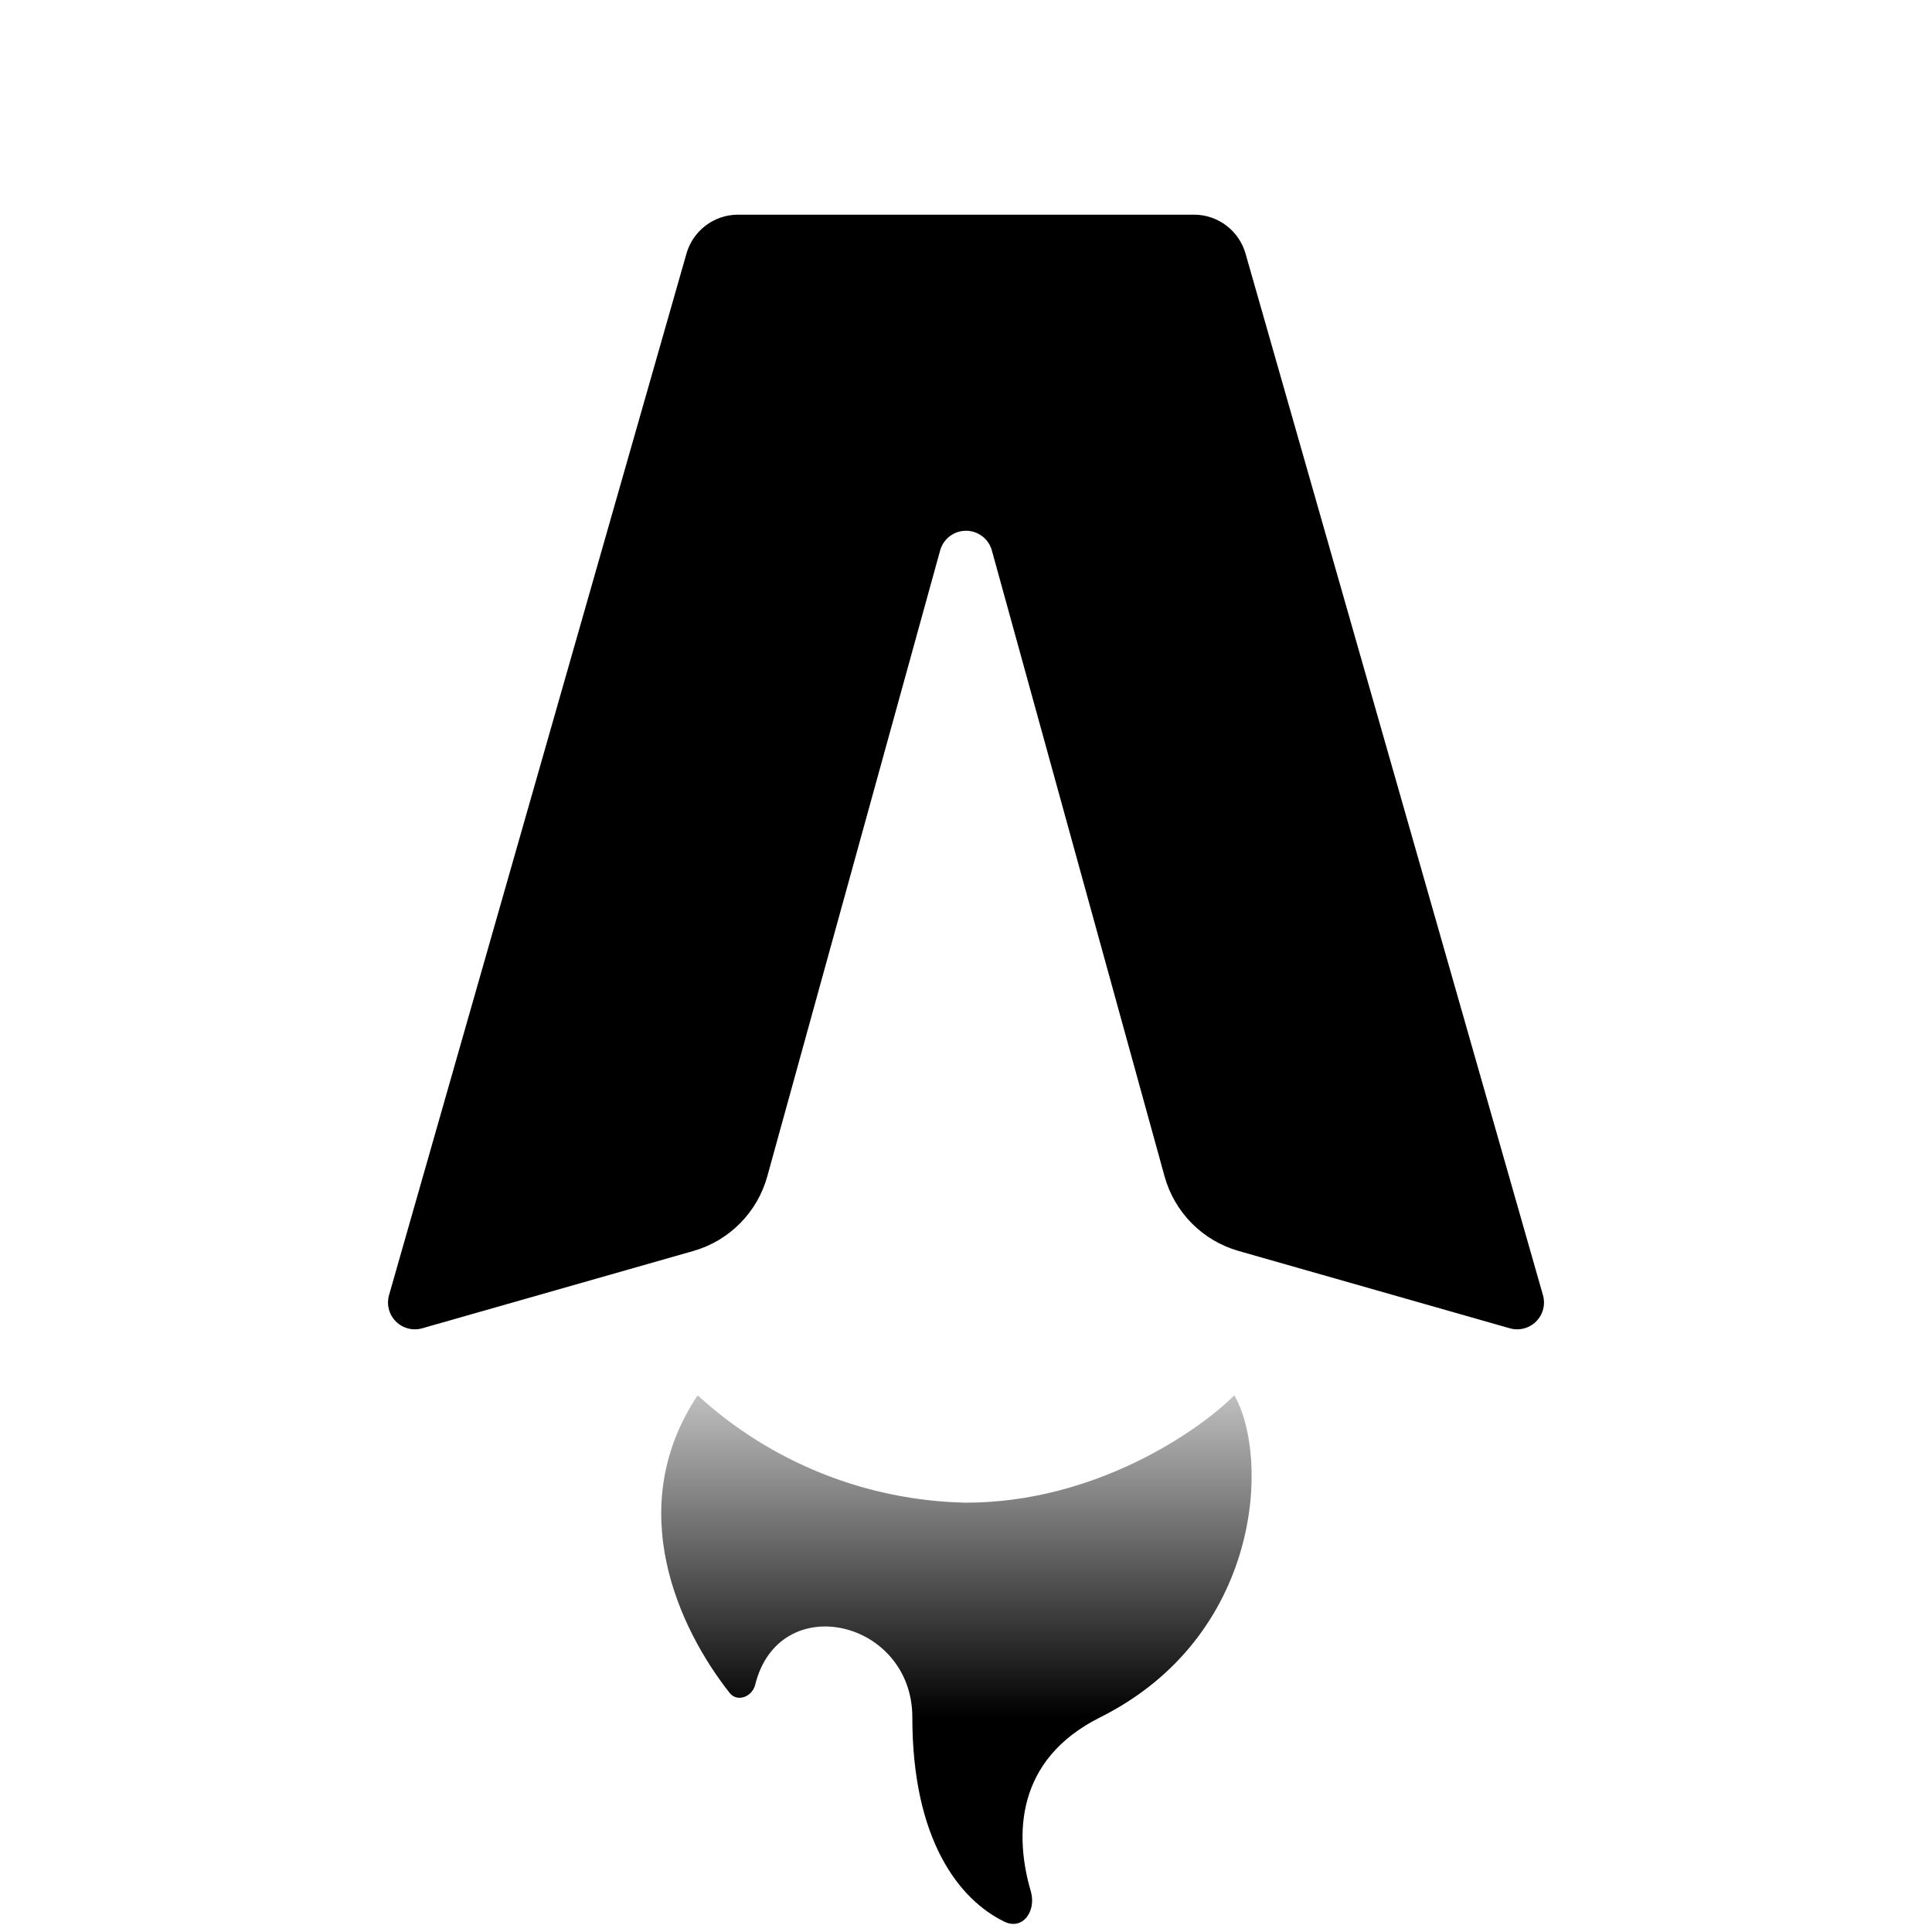
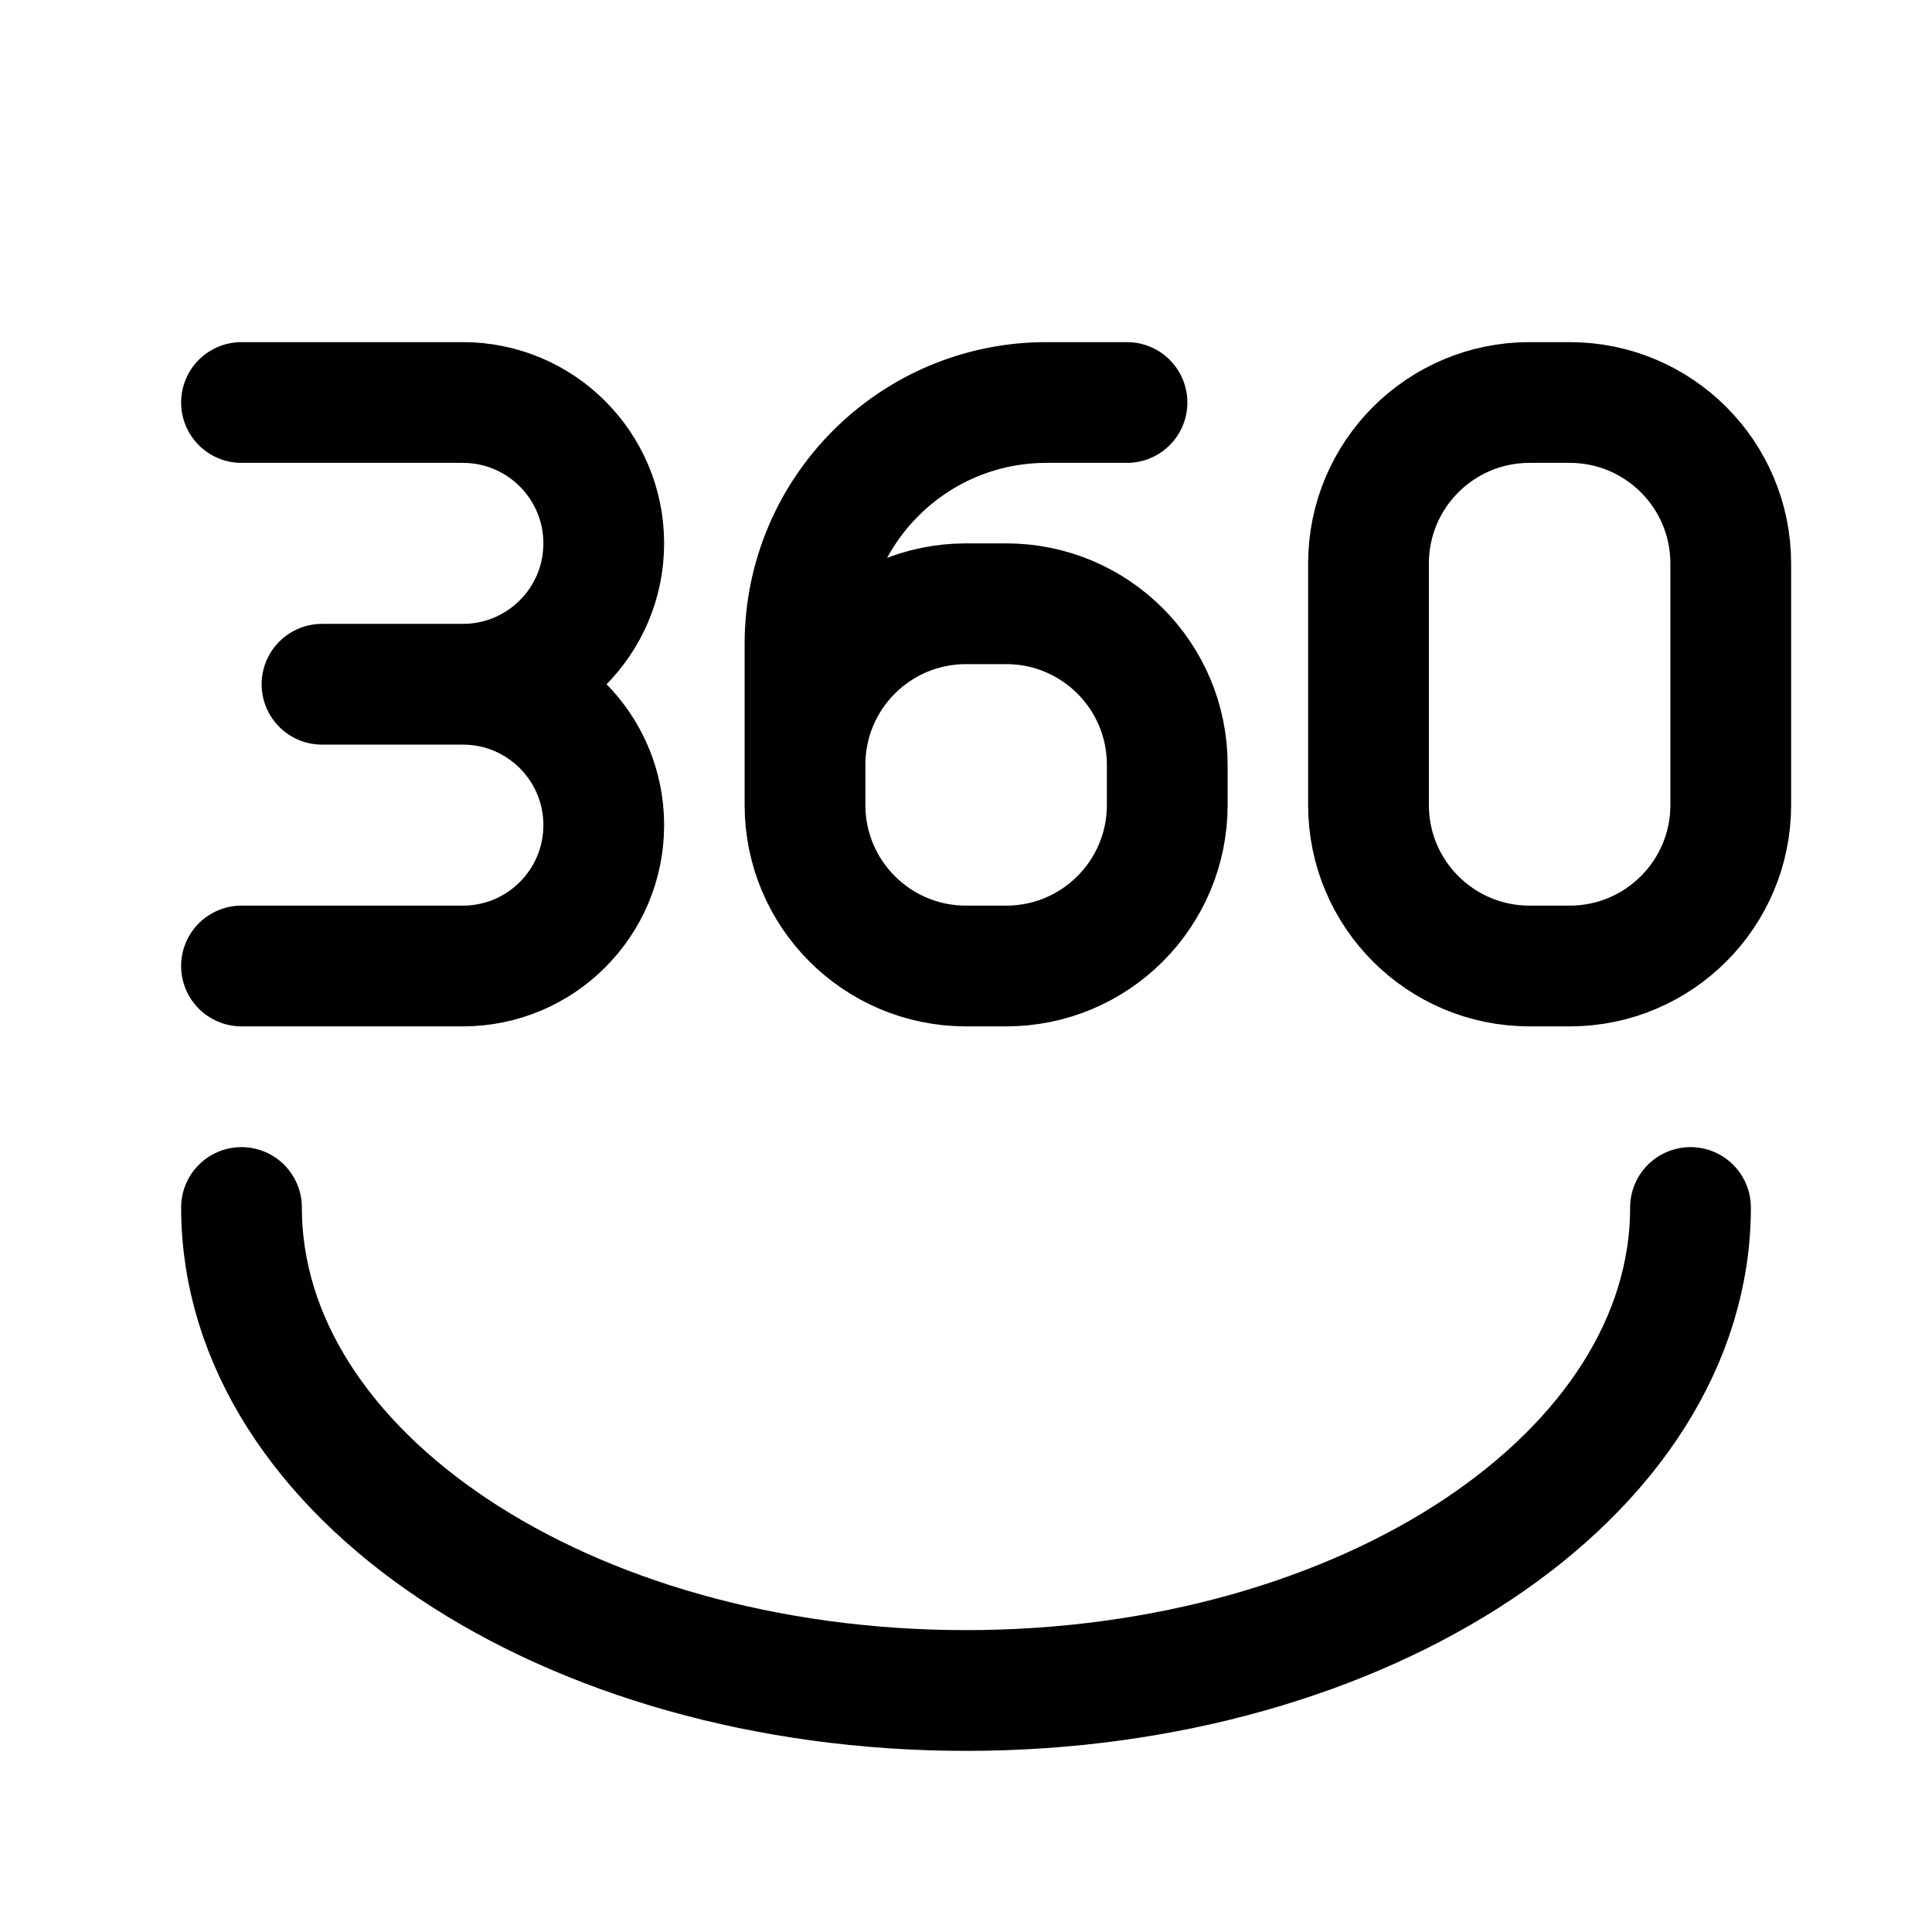
- <svg xmlns="http://www.w3.org/2000/svg" fill="none" viewBox="0 0 36 36">
-   <path fill="#000" d="M22.25 4h-8.5a1 1 0 0 0-.96.73l-5.54 19.4a.5.5 0 0 0 .62.62l5.05-1.44a2 2 0 0 0 1.38-1.4l3.22-11.66a.5.5 0 0 1 .96 0l3.22 11.67a2 2 0 0 0 1.38 1.39l5.05 1.44a.5.5 0 0 0 .62-.62l-5.54-19.4a1 1 0 0 0-.96-.73Z" />
-   <path fill="url(#gradient)" d="M18 28a7.63 7.63 0 0 1-5-2c-1.4 2.1-.35 4.35.6 5.55.14.17.41.07.47-.15.44-1.8 2.93-1.22 2.93.6 0 2.28.87 3.4 1.72 3.81.34.16.59-.2.49-.56-.31-1.05-.29-2.46 1.29-3.25 3-1.5 3.17-4.83 2.5-6-.67.67-2.6 2-5 2Z" />
-   <defs>
-     <linearGradient id="gradient" x1="16" x2="16" y1="32" y2="24" gradientUnits="userSpaceOnUse">
-       <stop stop-color="#000" />
-       <stop offset="1" stop-color="#000" stop-opacity="0" />
-     </linearGradient>
-   </defs>
-   <style>
-     @media (prefers-color-scheme:dark){:root{filter:invert(100%)}}
-   </style>
+ <svg xmlns="http://www.w3.org/2000/svg" width="1em" height="1em" preserveAspectRatio="xMidYMid meet" viewBox="0 0 24 24">
+   <path fill="none" stroke="currentColor" stroke-linecap="round" stroke-linejoin="round" stroke-width="1.5" d="M4 8.5h1.75m0 0a1.75 1.75 0 1 1 0 3.5H3m2.75-3.5a1.75 1.75 0 1 0 0-3.5H3m18 10c0 3.314-4.03 6-9 6s-9-2.686-9-6M14 5h-1a3 3 0 0 0-3 3v2m4.5-.5v.5a2 2 0 0 1-2 2H12a2 2 0 0 1-2-2v-.5a2 2 0 0 1 2-2h.5a2 2 0 0 1 2 2Zm2.5-1V7a2 2 0 0 1 2-2h.5a2 2 0 0 1 2 2v3a2 2 0 0 1-2 2H19a2 2 0 0 1-2-2V8.5Z" />
</svg>
